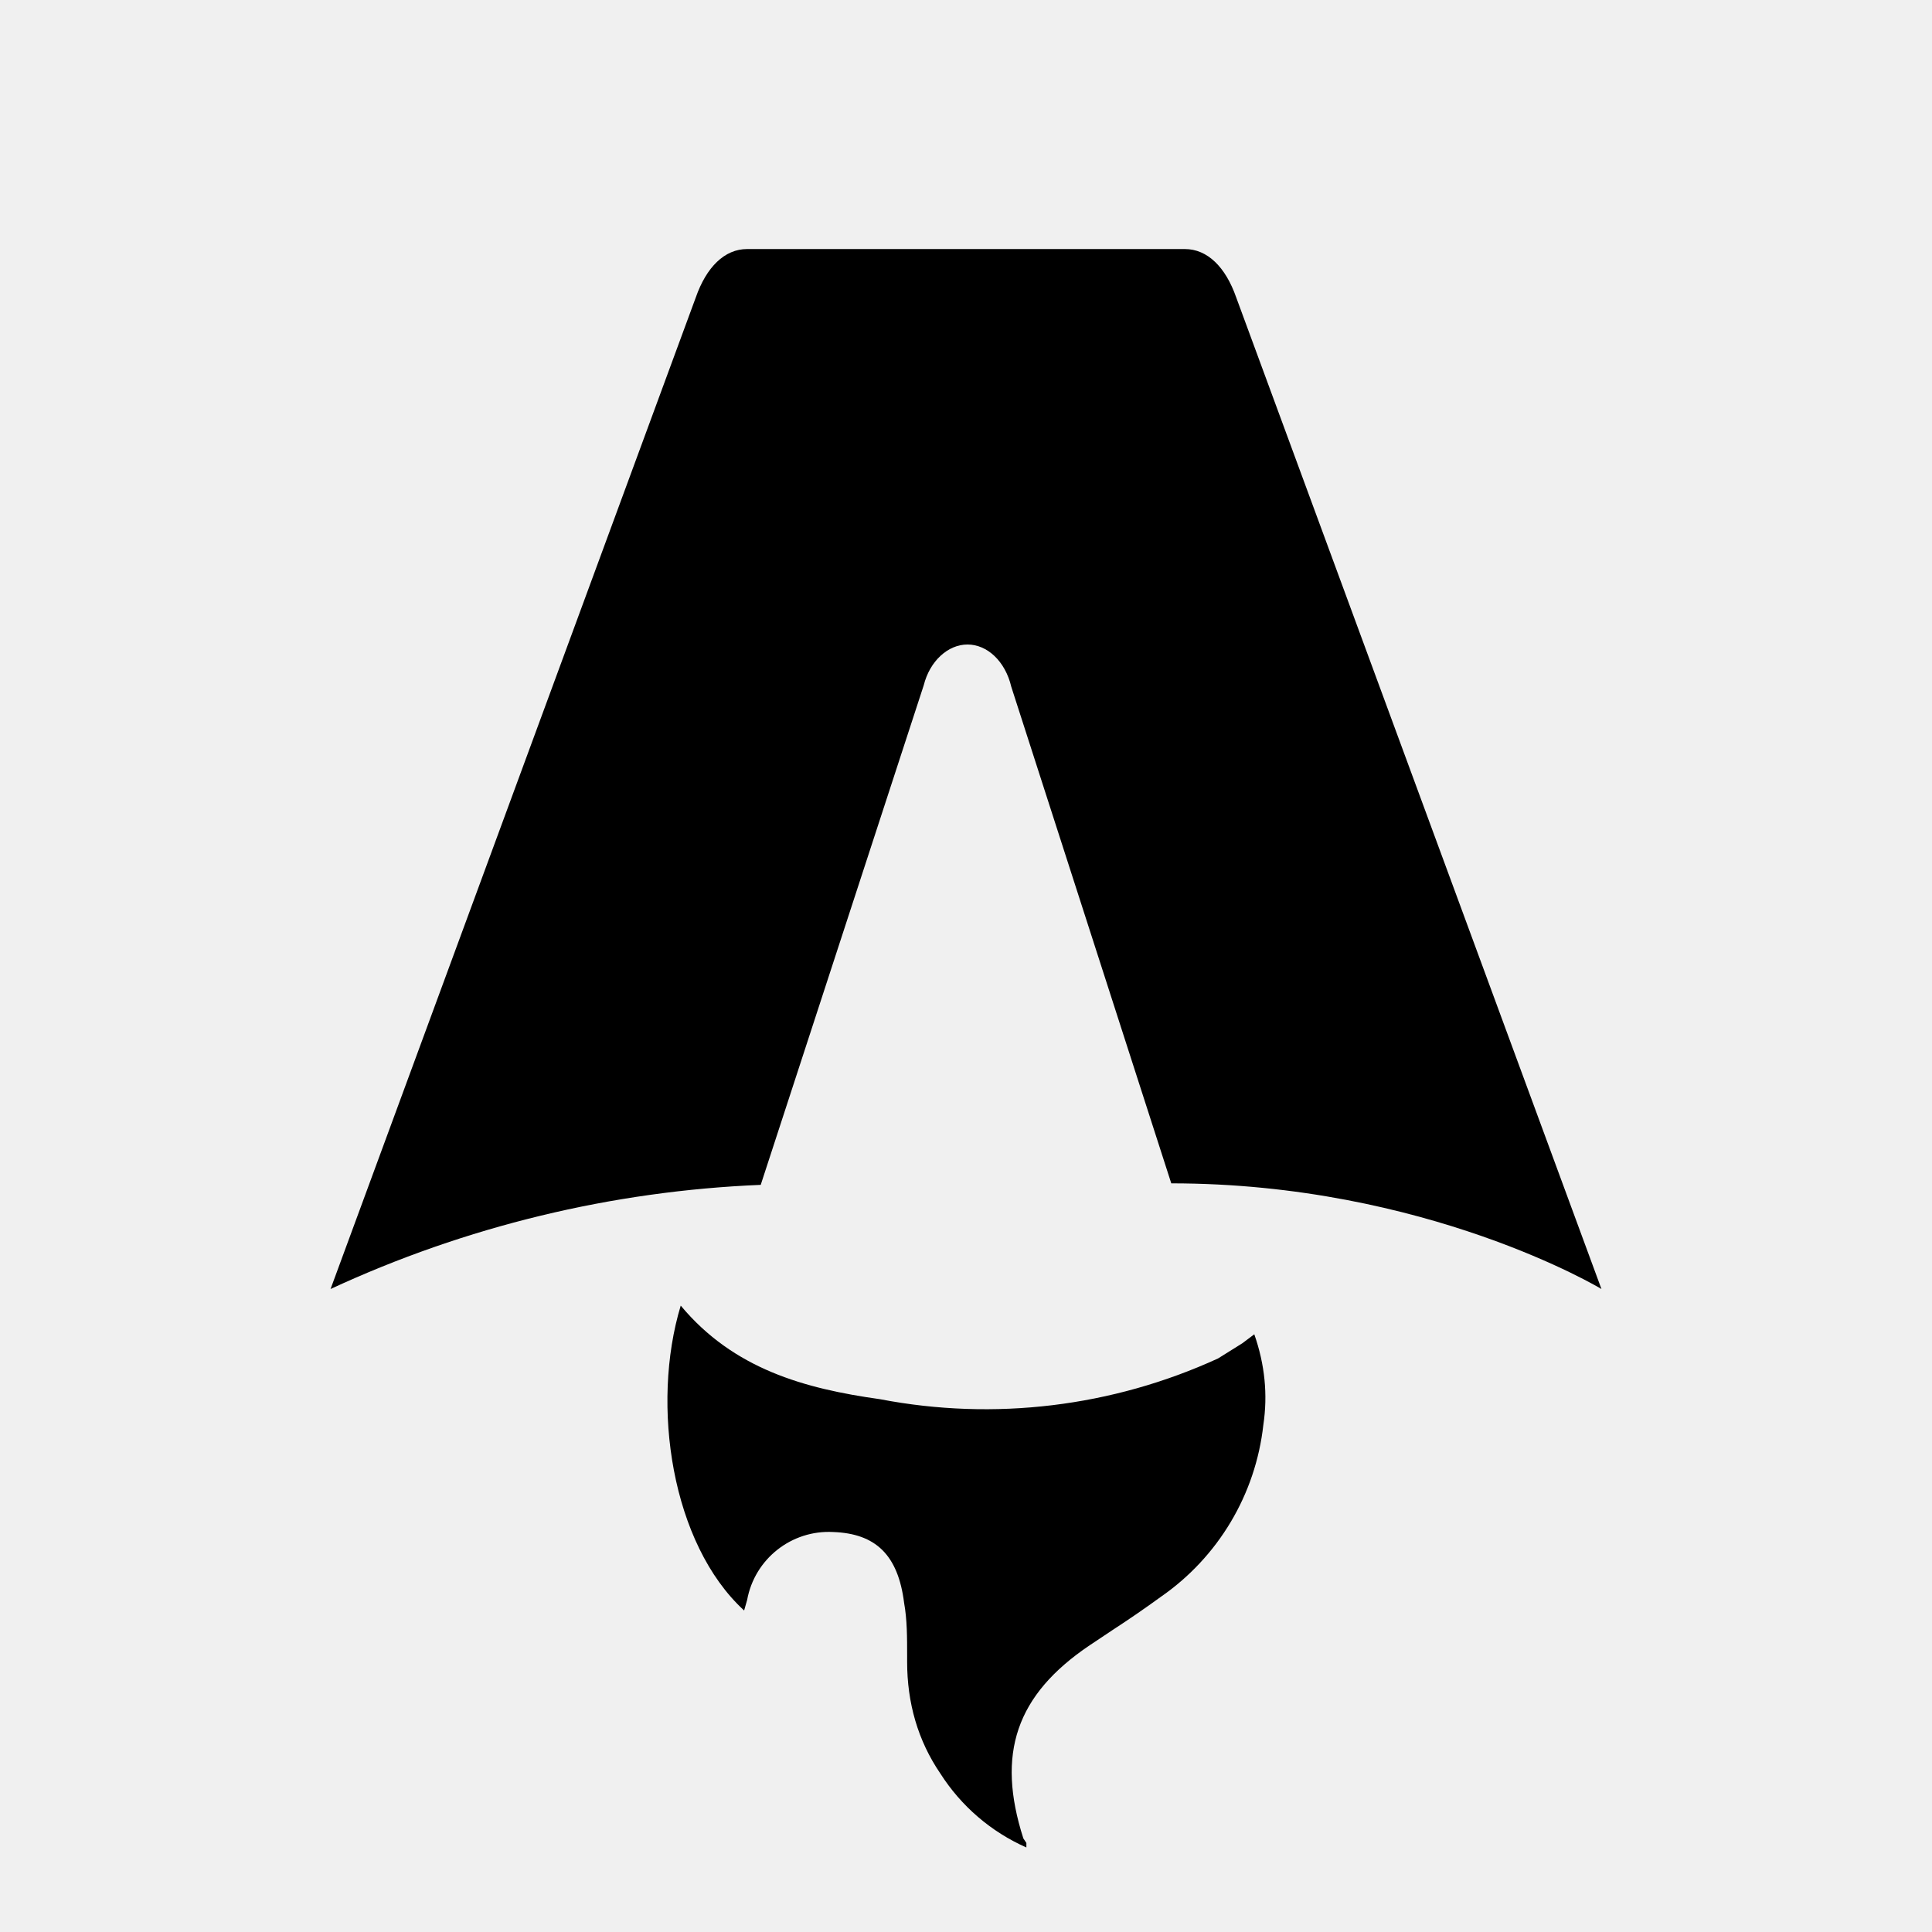
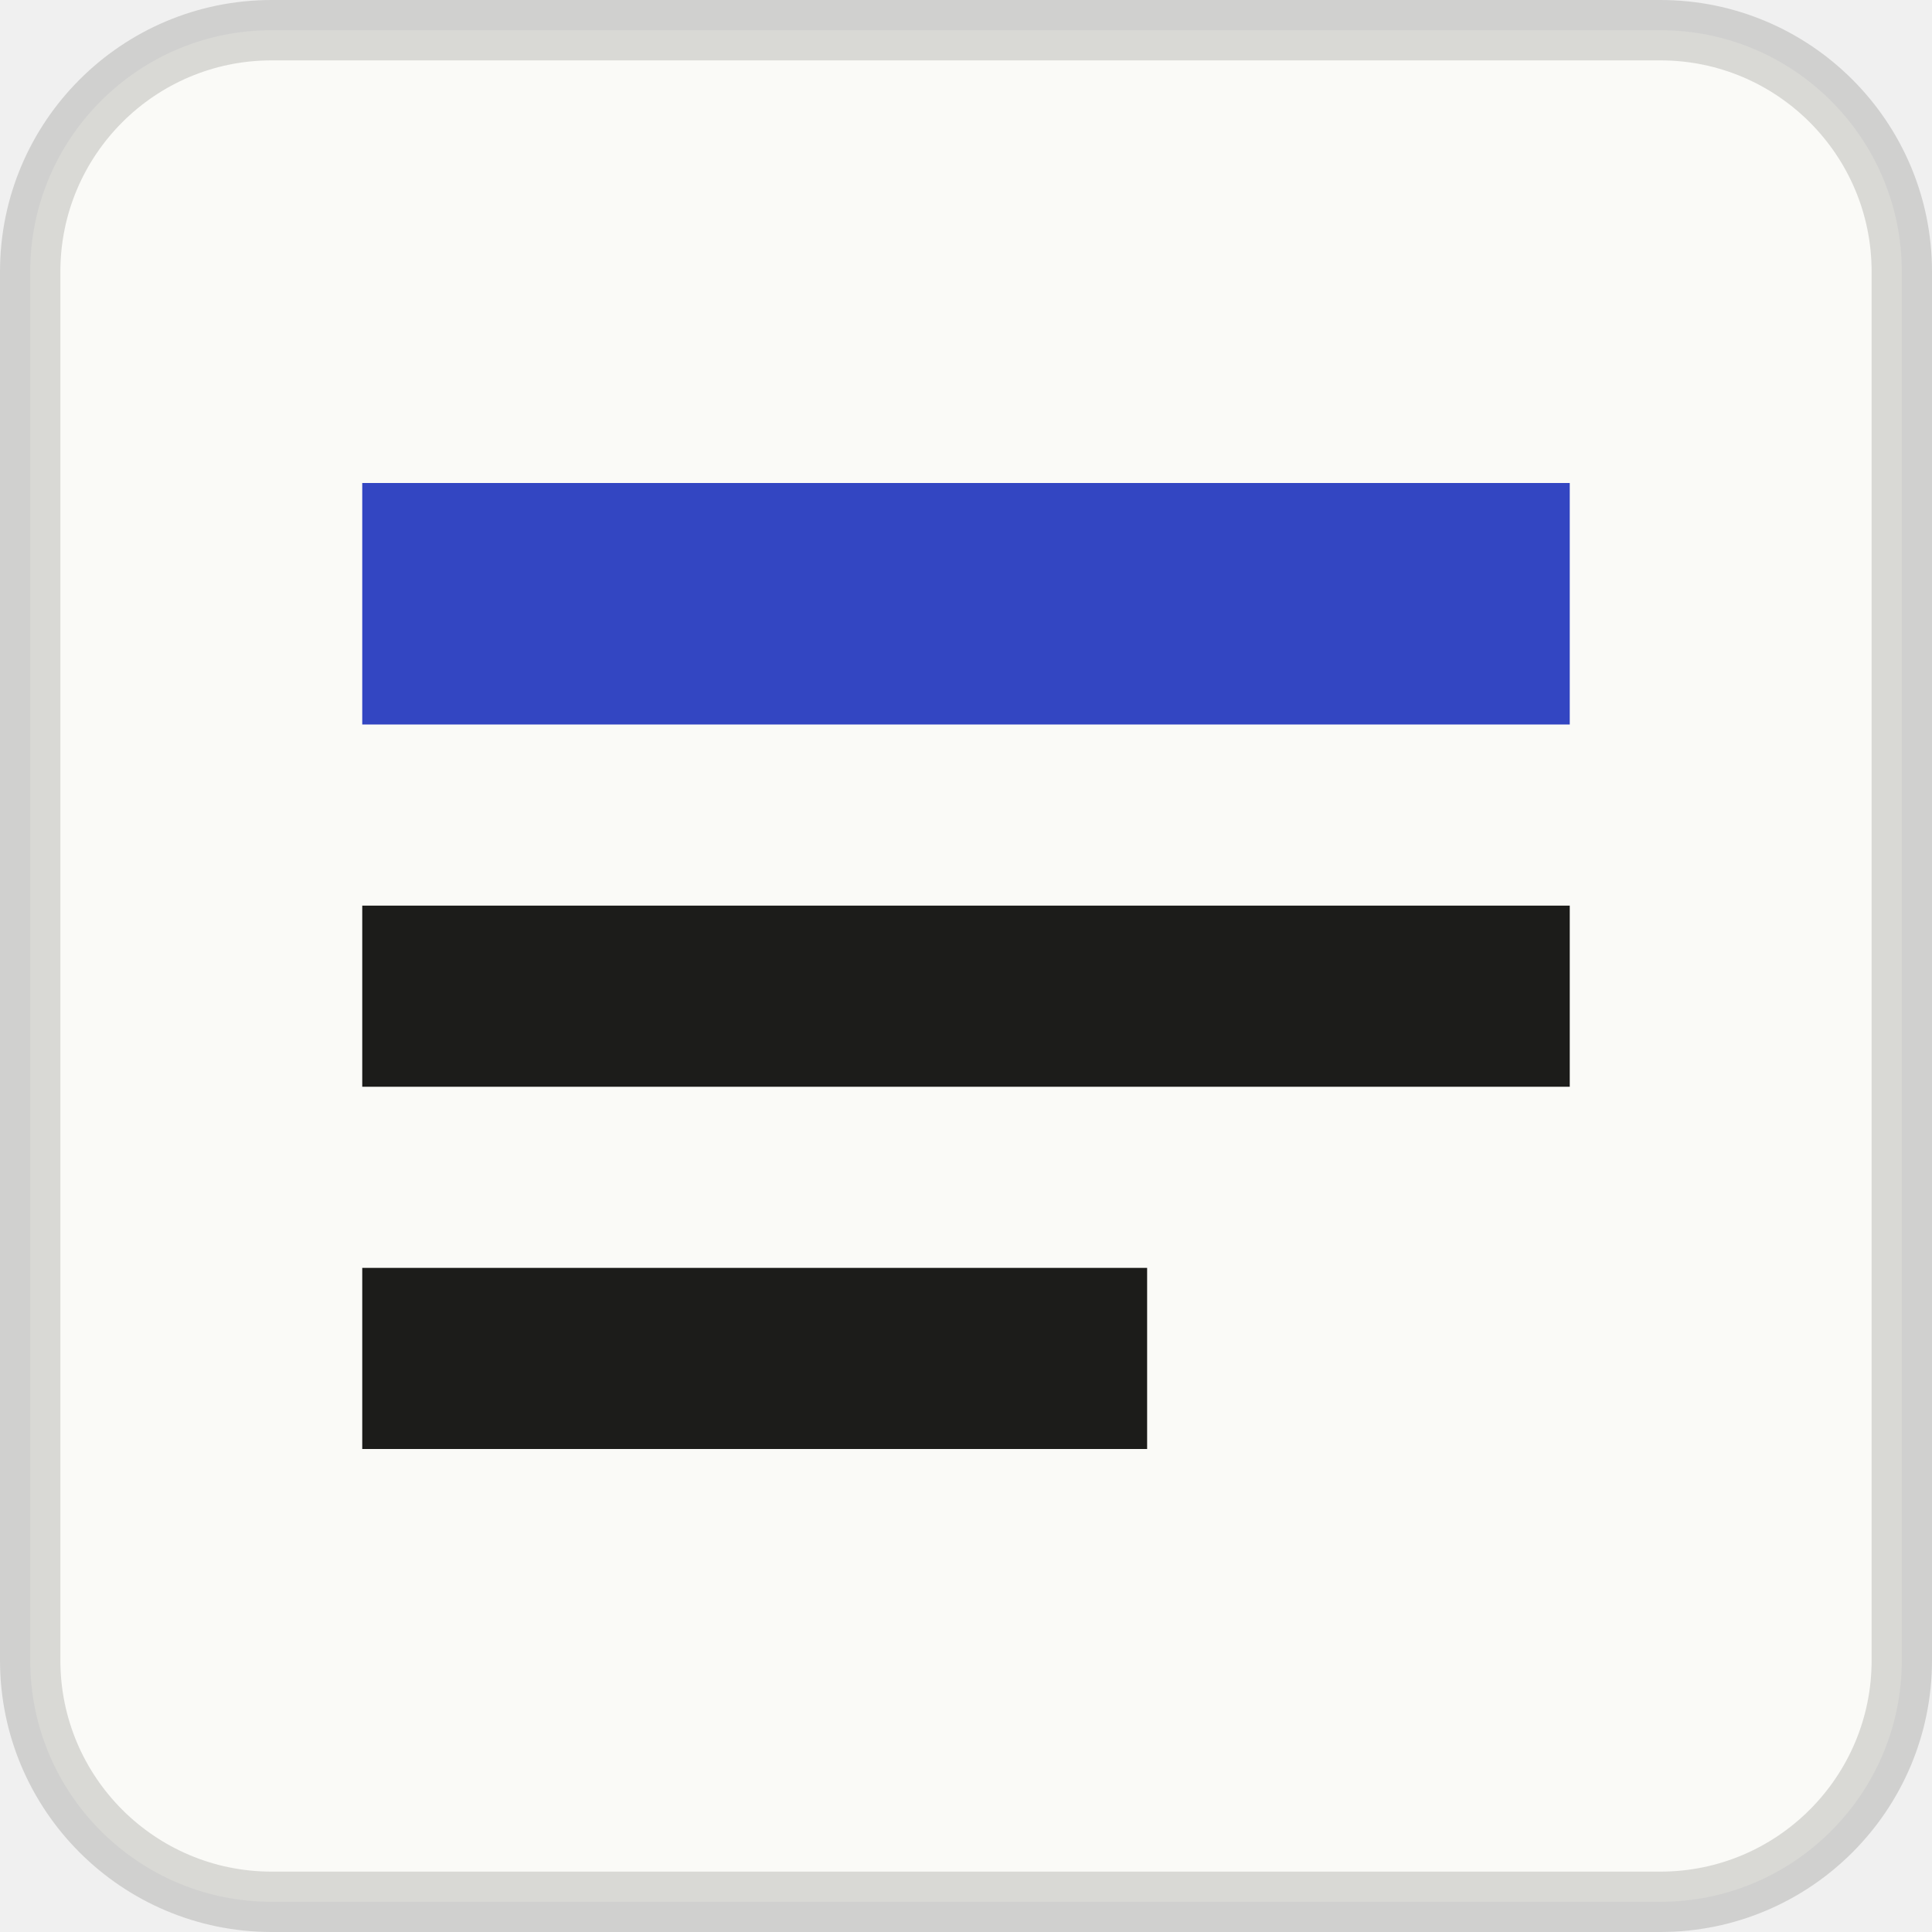
- <svg xmlns="http://www.w3.org/2000/svg" fill="none" viewBox="0 0 128 128">
-   <path d="M50.4 78.5a75.1 75.1 0 0 0-28.5 6.9l24.2-65.7c.7-2 1.9-3.2 3.4-3.2h29c1.5 0 2.7 1.2 3.4 3.2l24.2 65.7s-11.6-7-28.5-7L67 45.5c-.4-1.7-1.6-2.8-2.9-2.8-1.3 0-2.5 1.1-2.9 2.7L50.4 78.5Zm-1.1 28.2Zm-4.2-20.2c-2 6.6-.6 15.8 4.2 20.2a17.5 17.5 0 0 1 .2-.7 5.5 5.5 0 0 1 5.7-4.5c2.8.1 4.3 1.5 4.7 4.7.2 1.1.2 2.3.2 3.5v.4c0 2.7.7 5.2 2.2 7.4a13 13 0 0 0 5.7 4.9v-.3l-.2-.3c-1.8-5.6-.5-9.5 4.4-12.8l1.5-1a73 73 0 0 0 3.2-2.2 16 16 0 0 0 6.8-11.4c.3-2 .1-4-.6-6l-.8.6-1.6 1a37 37 0 0 1-22.4 2.7c-5-.7-9.7-2-13.2-6.2Z" />
+ <svg xmlns="http://www.w3.org/2000/svg" viewBox="0 0 32 32">
  <style>
-         path { fill: #000; }
-         @media (prefers-color-scheme: dark) {
-             path { fill: #FFF; }
-         }
-     </style>
+     .bg { fill: #fafaf7; stroke: #1c1c1a; stroke-opacity: 0.15; }
+     .fg { fill: #1c1c1a; }
+     .accent { fill: #3346c2; }
+     @media (prefers-color-scheme: dark) {
+       .bg { fill: #131312; stroke: #e8e6e1; }
+       .fg { fill: #e8e6e1; }
+       .accent { fill: #9aa6ff; }
+     }
+   </style>
+   <rect class="bg" x="0.5" y="0.5" width="31" height="31" rx="4" />
+   <rect class="accent" x="6" y="8" width="20" height="4" />
+   <rect class="fg" x="6" y="15" width="20" height="3" />
+   <rect class="fg" x="6" y="21" width="13" height="3" />
</svg>
